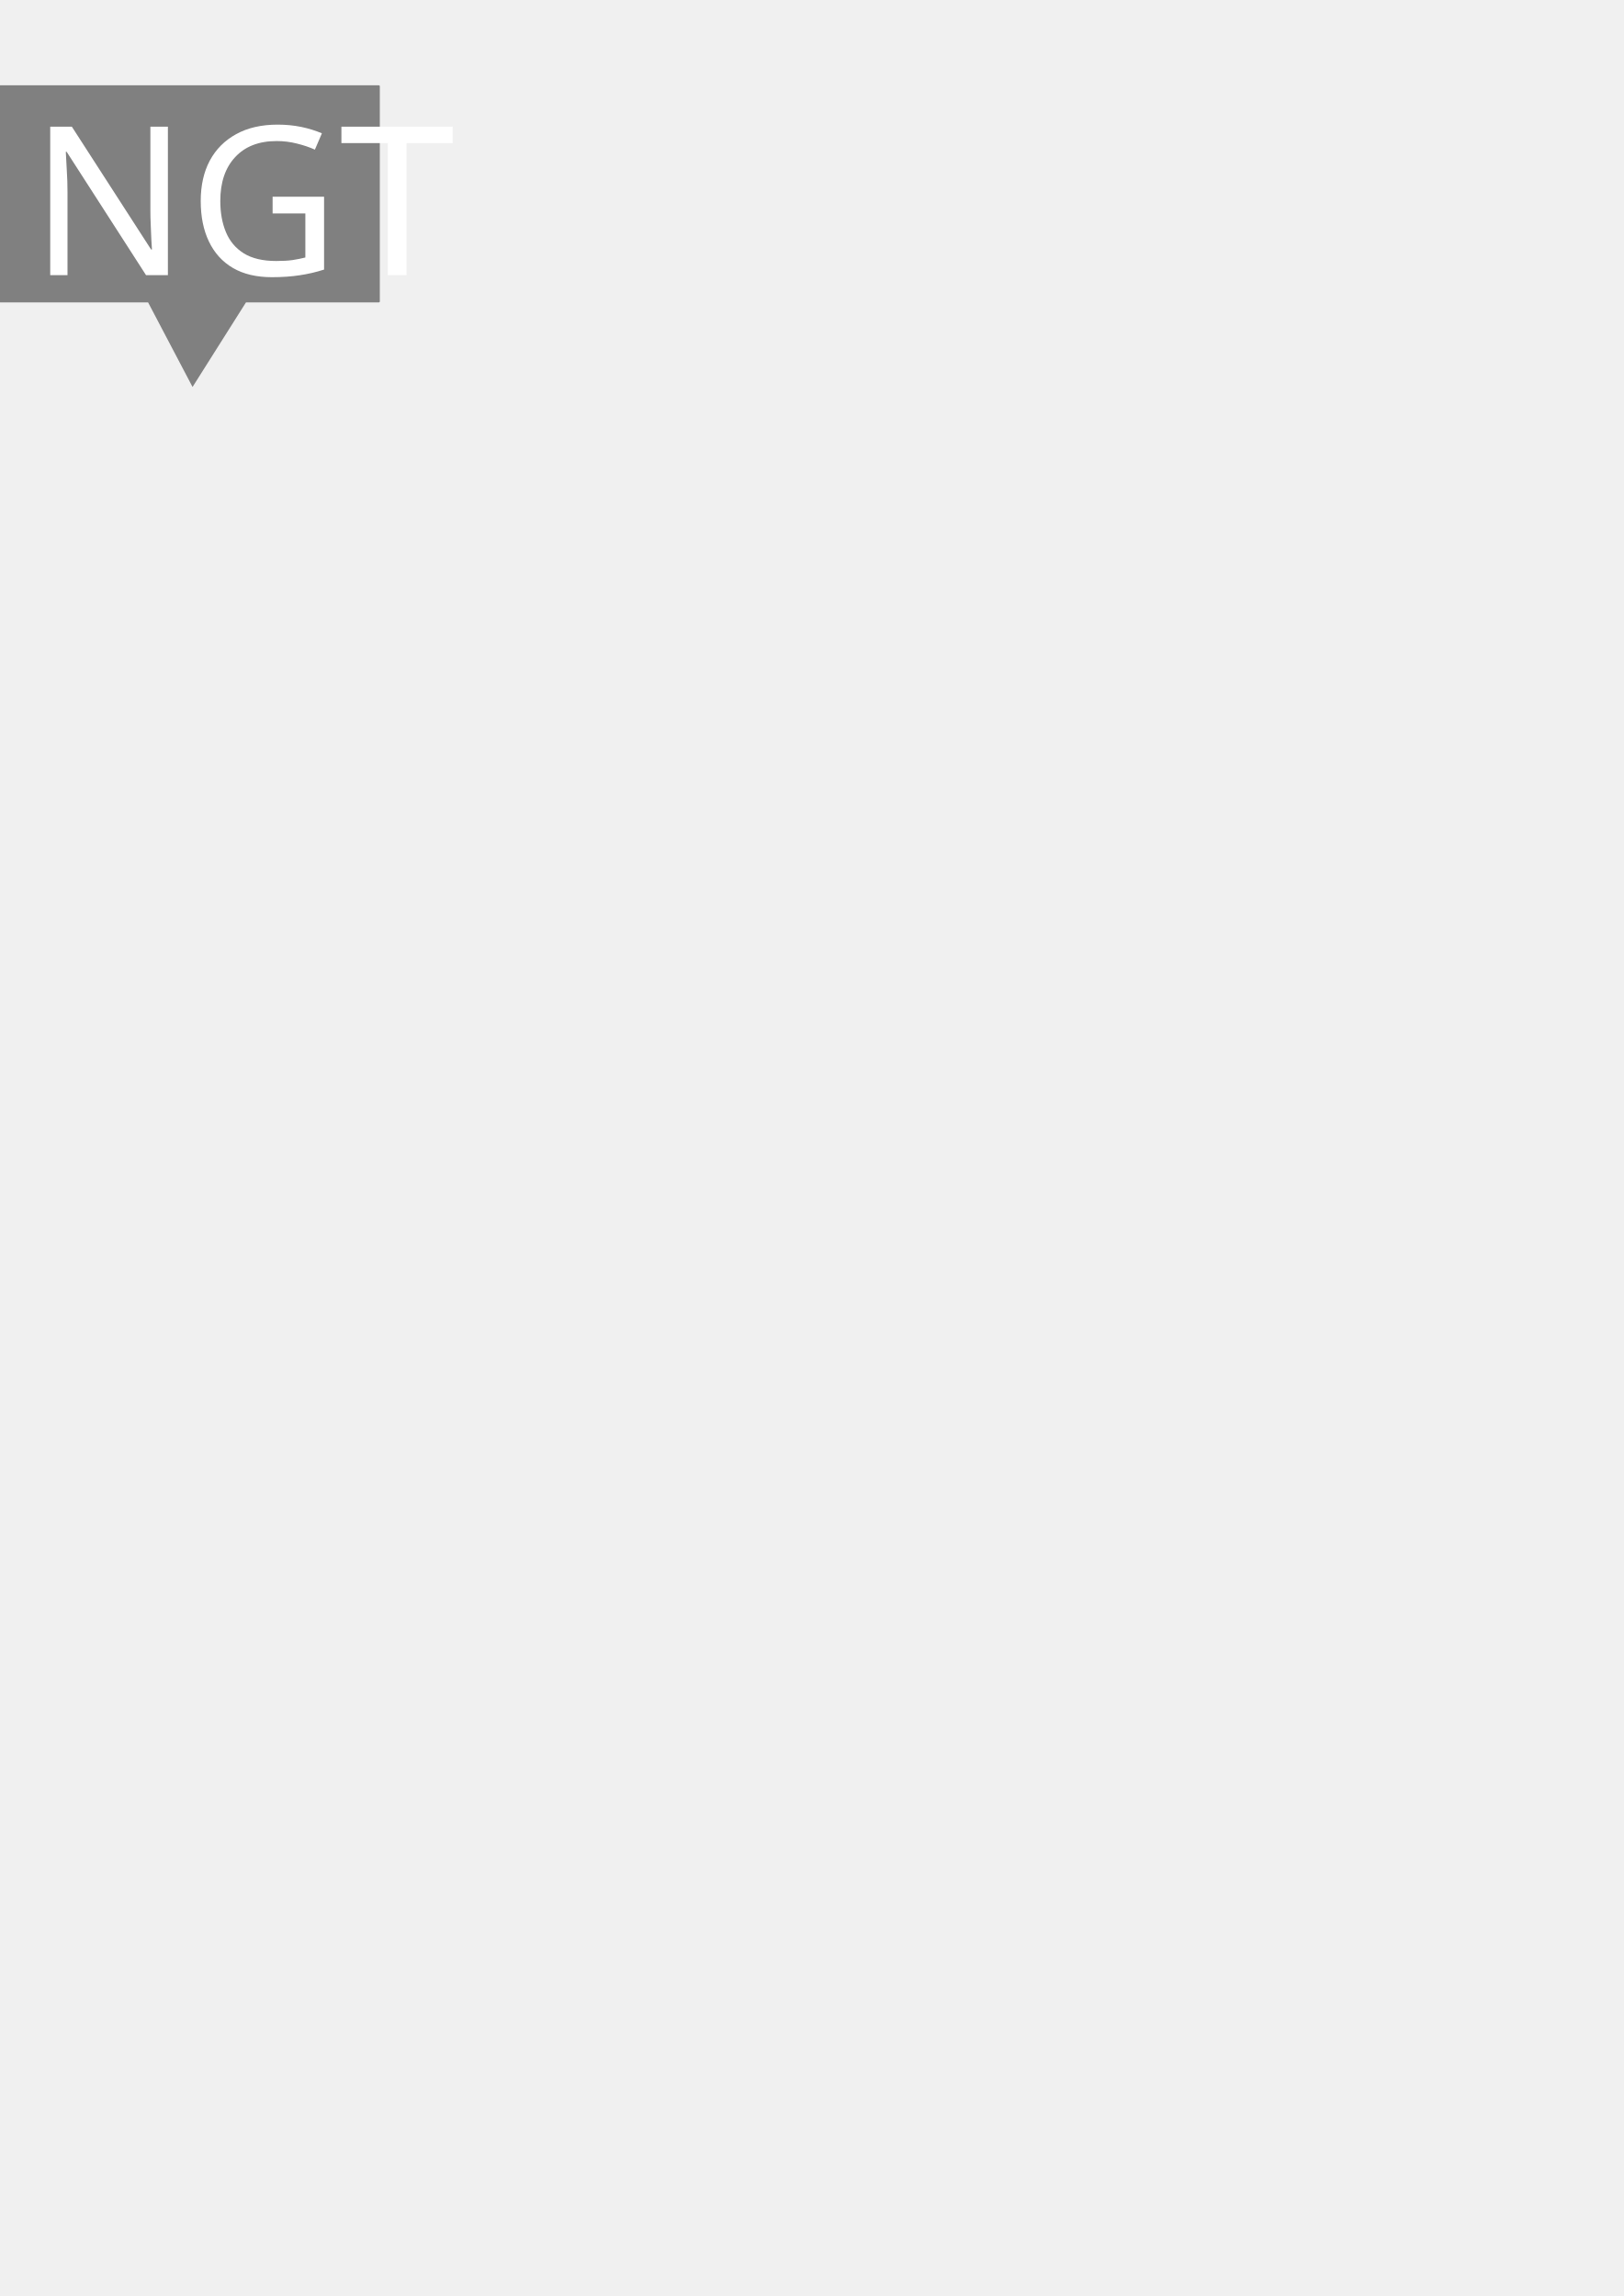
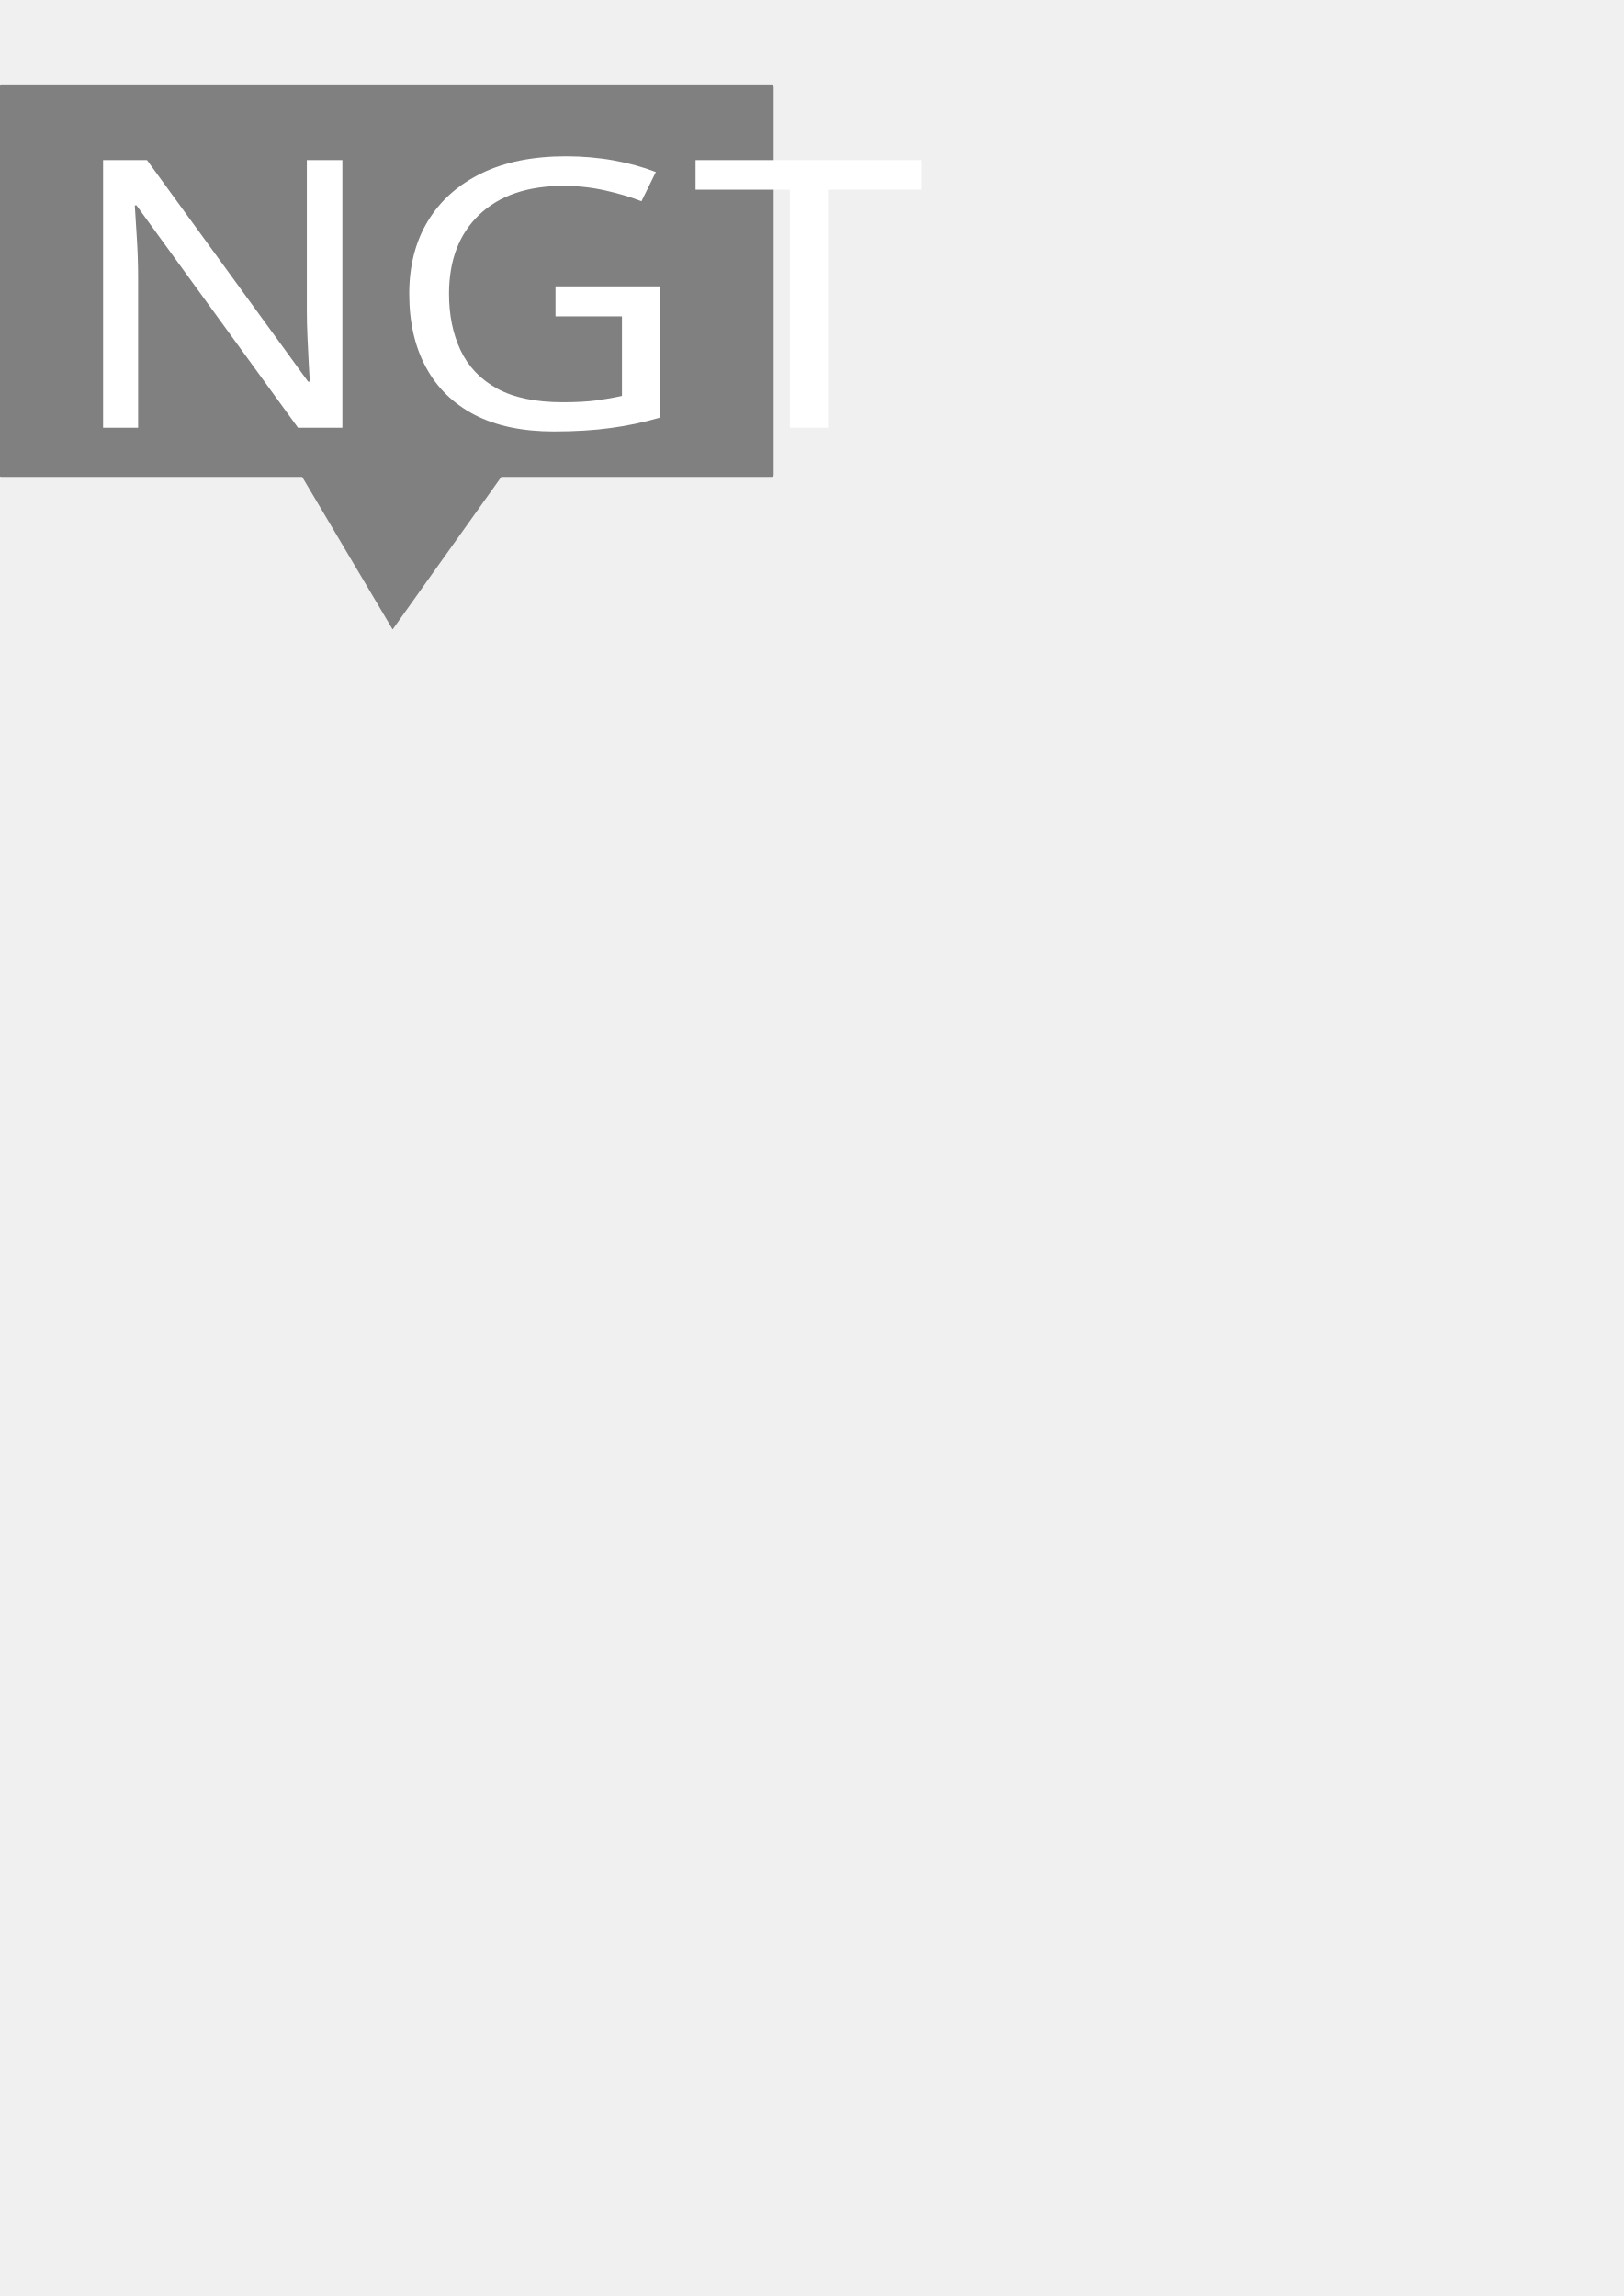
<svg xmlns="http://www.w3.org/2000/svg" width="210mm" height="297mm" viewBox="0 0 210 297" version="1.1" id="svg5">
  <defs id="defs2" />
-   <g id="layer2">
-     <path id="path640" style="stroke-width:0.265;fill:#808080" transform="translate(7.840902,-0.5018177)" d="m 17.062,50.558 -3.819,-7.267 -3.819,-7.267 8.203,0.326 8.203,0.326 -4.384,6.941 z M -7.819,11.537 H 41.152 c 0.073,0 0.132,0.059 0.132,0.132 v 27.817 c 0,0.073 -0.059,0.132 -0.132,0.132 H -7.819 c -0.073,0 -0.132,-0.059 -0.132,-0.132 V 11.669 c 0,-0.073 0.059,-0.132 0.132,-0.132 z" />
-   </g>
  <g id="layer1">
-     <text xml:space="preserve" style="font-size:26.884px;fill:#ffffff;stroke-width:2.24" x="3.887" y="35.589" id="text63">
-       <tspan id="tspan61" style="font-style:normal;font-variant:normal;font-weight:normal;font-stretch:normal;font-family:Impact;-inkscape-font-specification:Impact;fill:#ffffff;stroke-width:2.24" x="3.887" y="35.589">NGT</tspan>
+     <path id="path640" style="fill:#808080;stroke-width:0.507" d="M 50.779,81.42 43.009,68.312 35.239,55.205 51.928,55.793 68.616,56.381 59.698,68.9 Z M 0.158,11.035 H 99.791 c 0.149,0 0.269,0.106 0.269,0.239 V 61.448 c 0,0.132 -0.12,0.239 -0.269,0.239 H 0.158 c -0.149,0 -0.269,-0.106 -0.269,-0.239 V 11.274 c 0,-0.132 0.12,-0.239 0.269,-0.239 z" />
+     <text xml:space="preserve" style="font-size:51.5px;fill:#ffffff;stroke-width:4.292" x="7.555" y="58.757" id="text63" transform="scale(1.062035,0.9415883)">
+       <tspan id="tspan61" style="font-style:normal;font-variant:normal;font-weight:normal;font-stretch:normal;font-family:Impact;-inkscape-font-specification:Impact;fill:#ffffff;stroke-width:4.292" x="7.555" y="58.757">NGT</tspan>
    </text>
  </g>
</svg>
